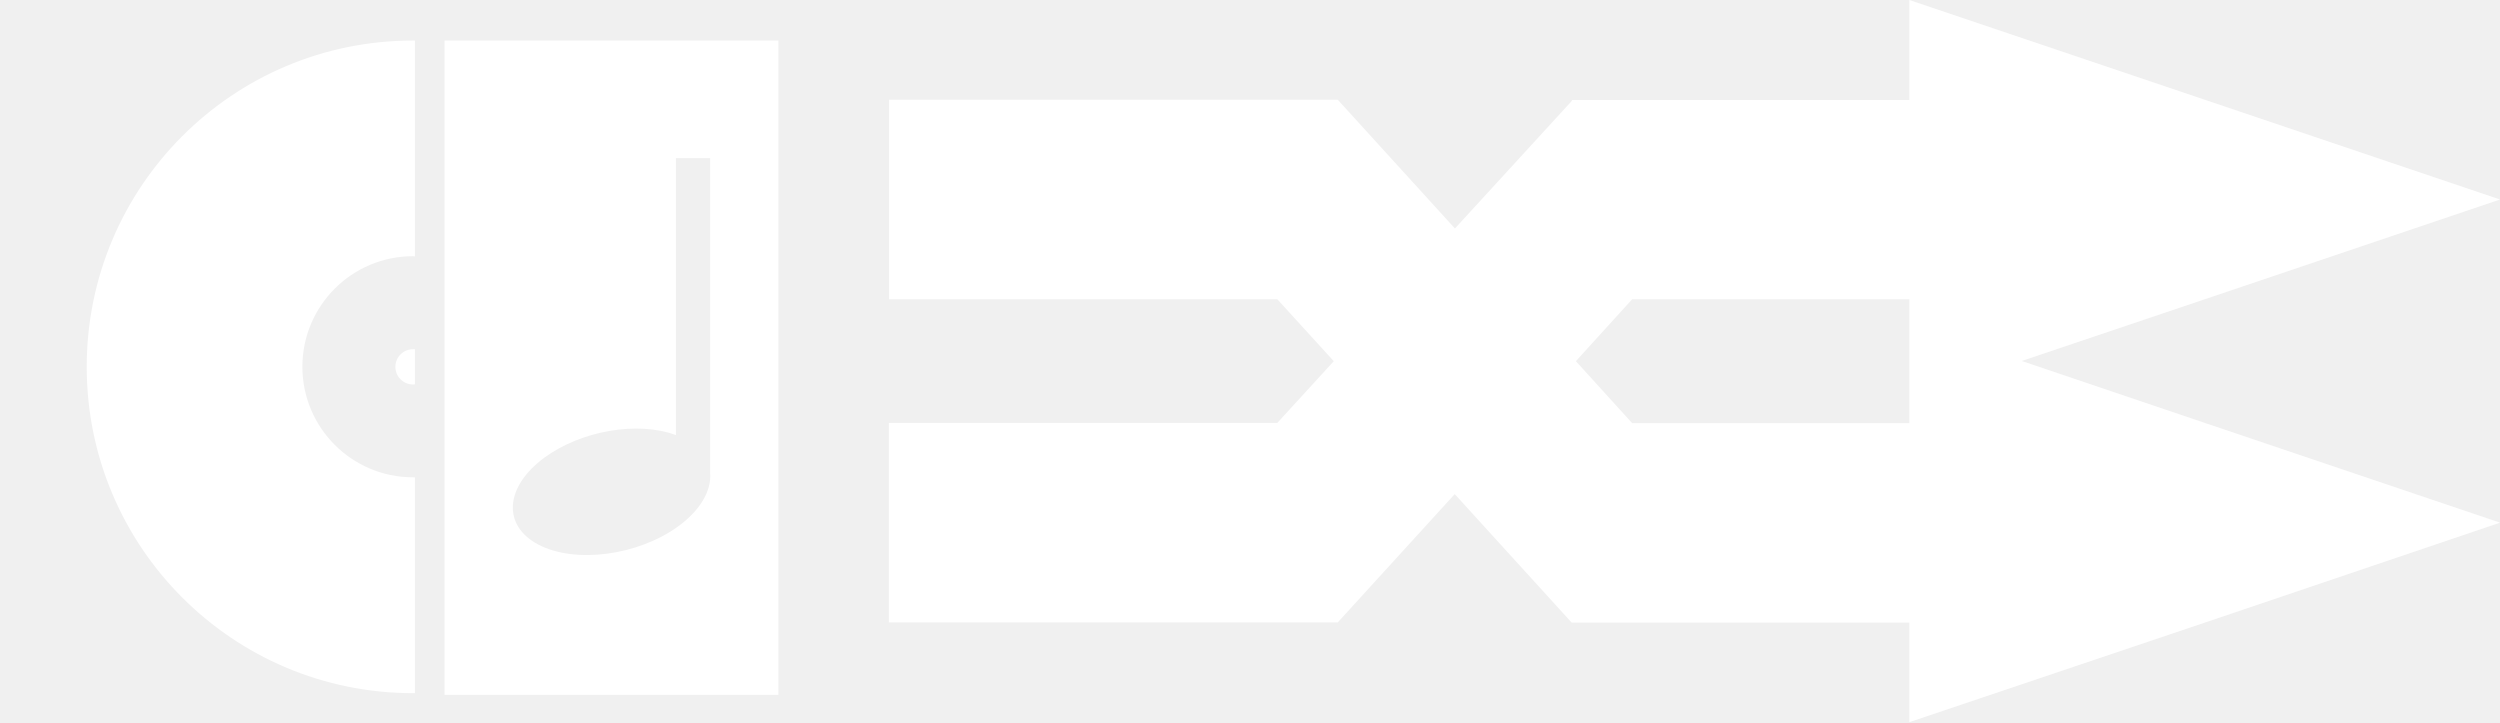
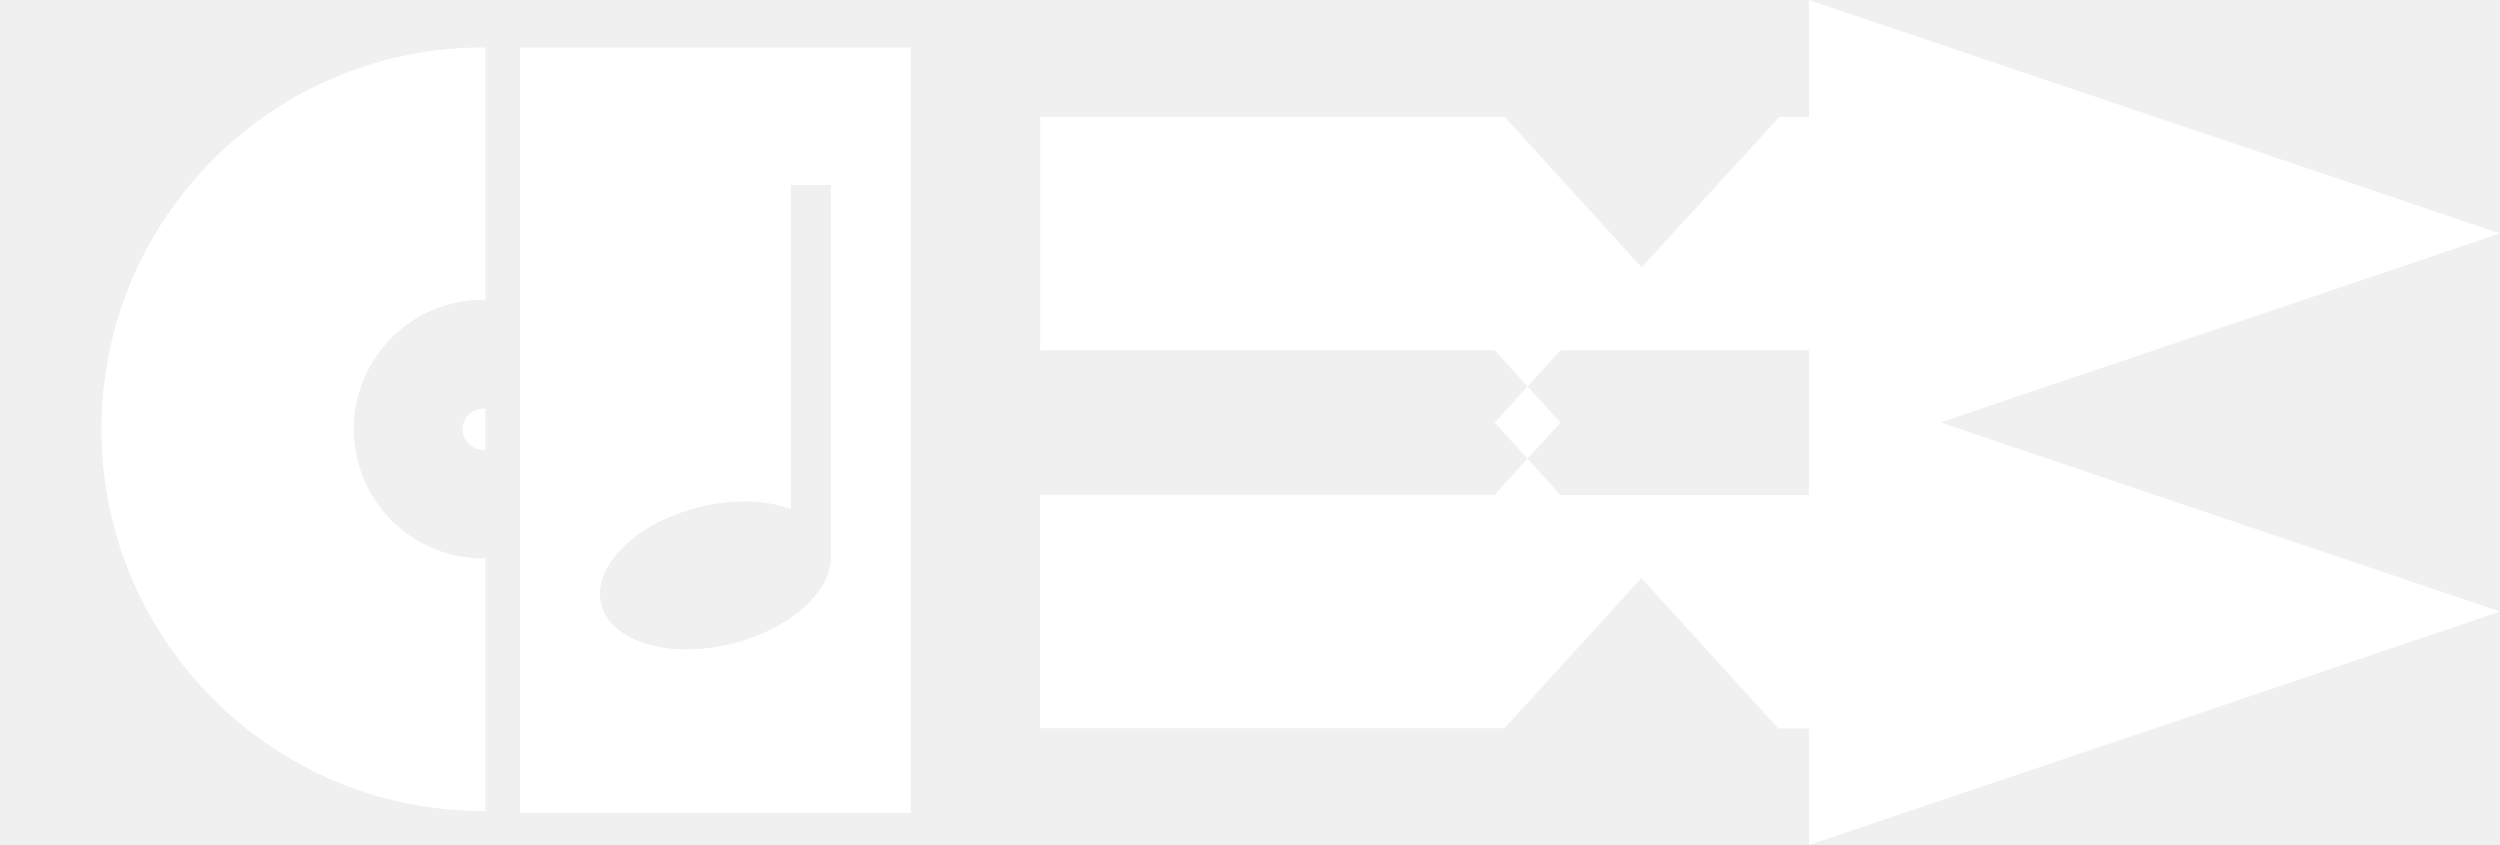
- <svg xmlns="http://www.w3.org/2000/svg" xml:space="preserve" width="45" height="12.999" viewBox="0 0 11.906 3.439">
-   <path d="M168.41 235.686v.476h-1.607v.004l-.557.608-.558-.613h-2.137v.95h1.849l.269.295-.269.294h-1.85v.95h2.138l.557-.611.557.612v-.002.002h1.608v.474l1.407-.474 1.406-.476-1.406-.475-.872-.295.872-.294 1.406-.475-1.406-.475zm-1.32 1.425h1.32v.59h-1.32l-.268-.295z" style="fill:#fff;stroke-width:.161" transform="translate(-159.317 -235.686)" />
+ <svg xmlns="http://www.w3.org/2000/svg" xml:space="preserve" width="38.461" height="12.999" viewBox="0 0 10.176 3.439">
+   <path d="M166.68 235.686v.476h-.124v.004l-.557.608-.558-.613h-1.89v.95h1.849l.269.295-.269.294h-1.85v.95h1.891l.557-.611.557.612v-.002.002h.125v.474l1.407-.474 1.406-.476-1.406-.475-.872-.295.872-.294 1.406-.475-1.406-.475zm-1.011 1.425h1.011v.59h-1.011l-.268-.295z" style="fill:#fff;stroke-width:.161" transform="translate(-159.317 -235.686)" />
  <path d="M161.284 235.879a1.554 1.554 0 0 0-1.554 1.554 1.554 1.554 0 0 0 1.554 1.554h.009v-1.028h-.01a.527.527 0 0 1-.526-.526.527.527 0 0 1 .527-.527l.009.001v-1.028zm.15 0v3.116h1.59v-3.116zm1.102.56h.163v1.499a.286.48 75.735 0 1-.154.256.286.48 75.735 0 1-.663.086.286.48 75.735 0 1 .028-.415.286.48 75.735 0 1 .626-.107zm-1.252.91a.084.084 0 0 0-.084.083.084.084 0 0 0 .084.085l.009-.001v-.167z" style="fill:#fff;stroke-width:.267" transform="translate(-159.317 -235.686)" />
</svg>
